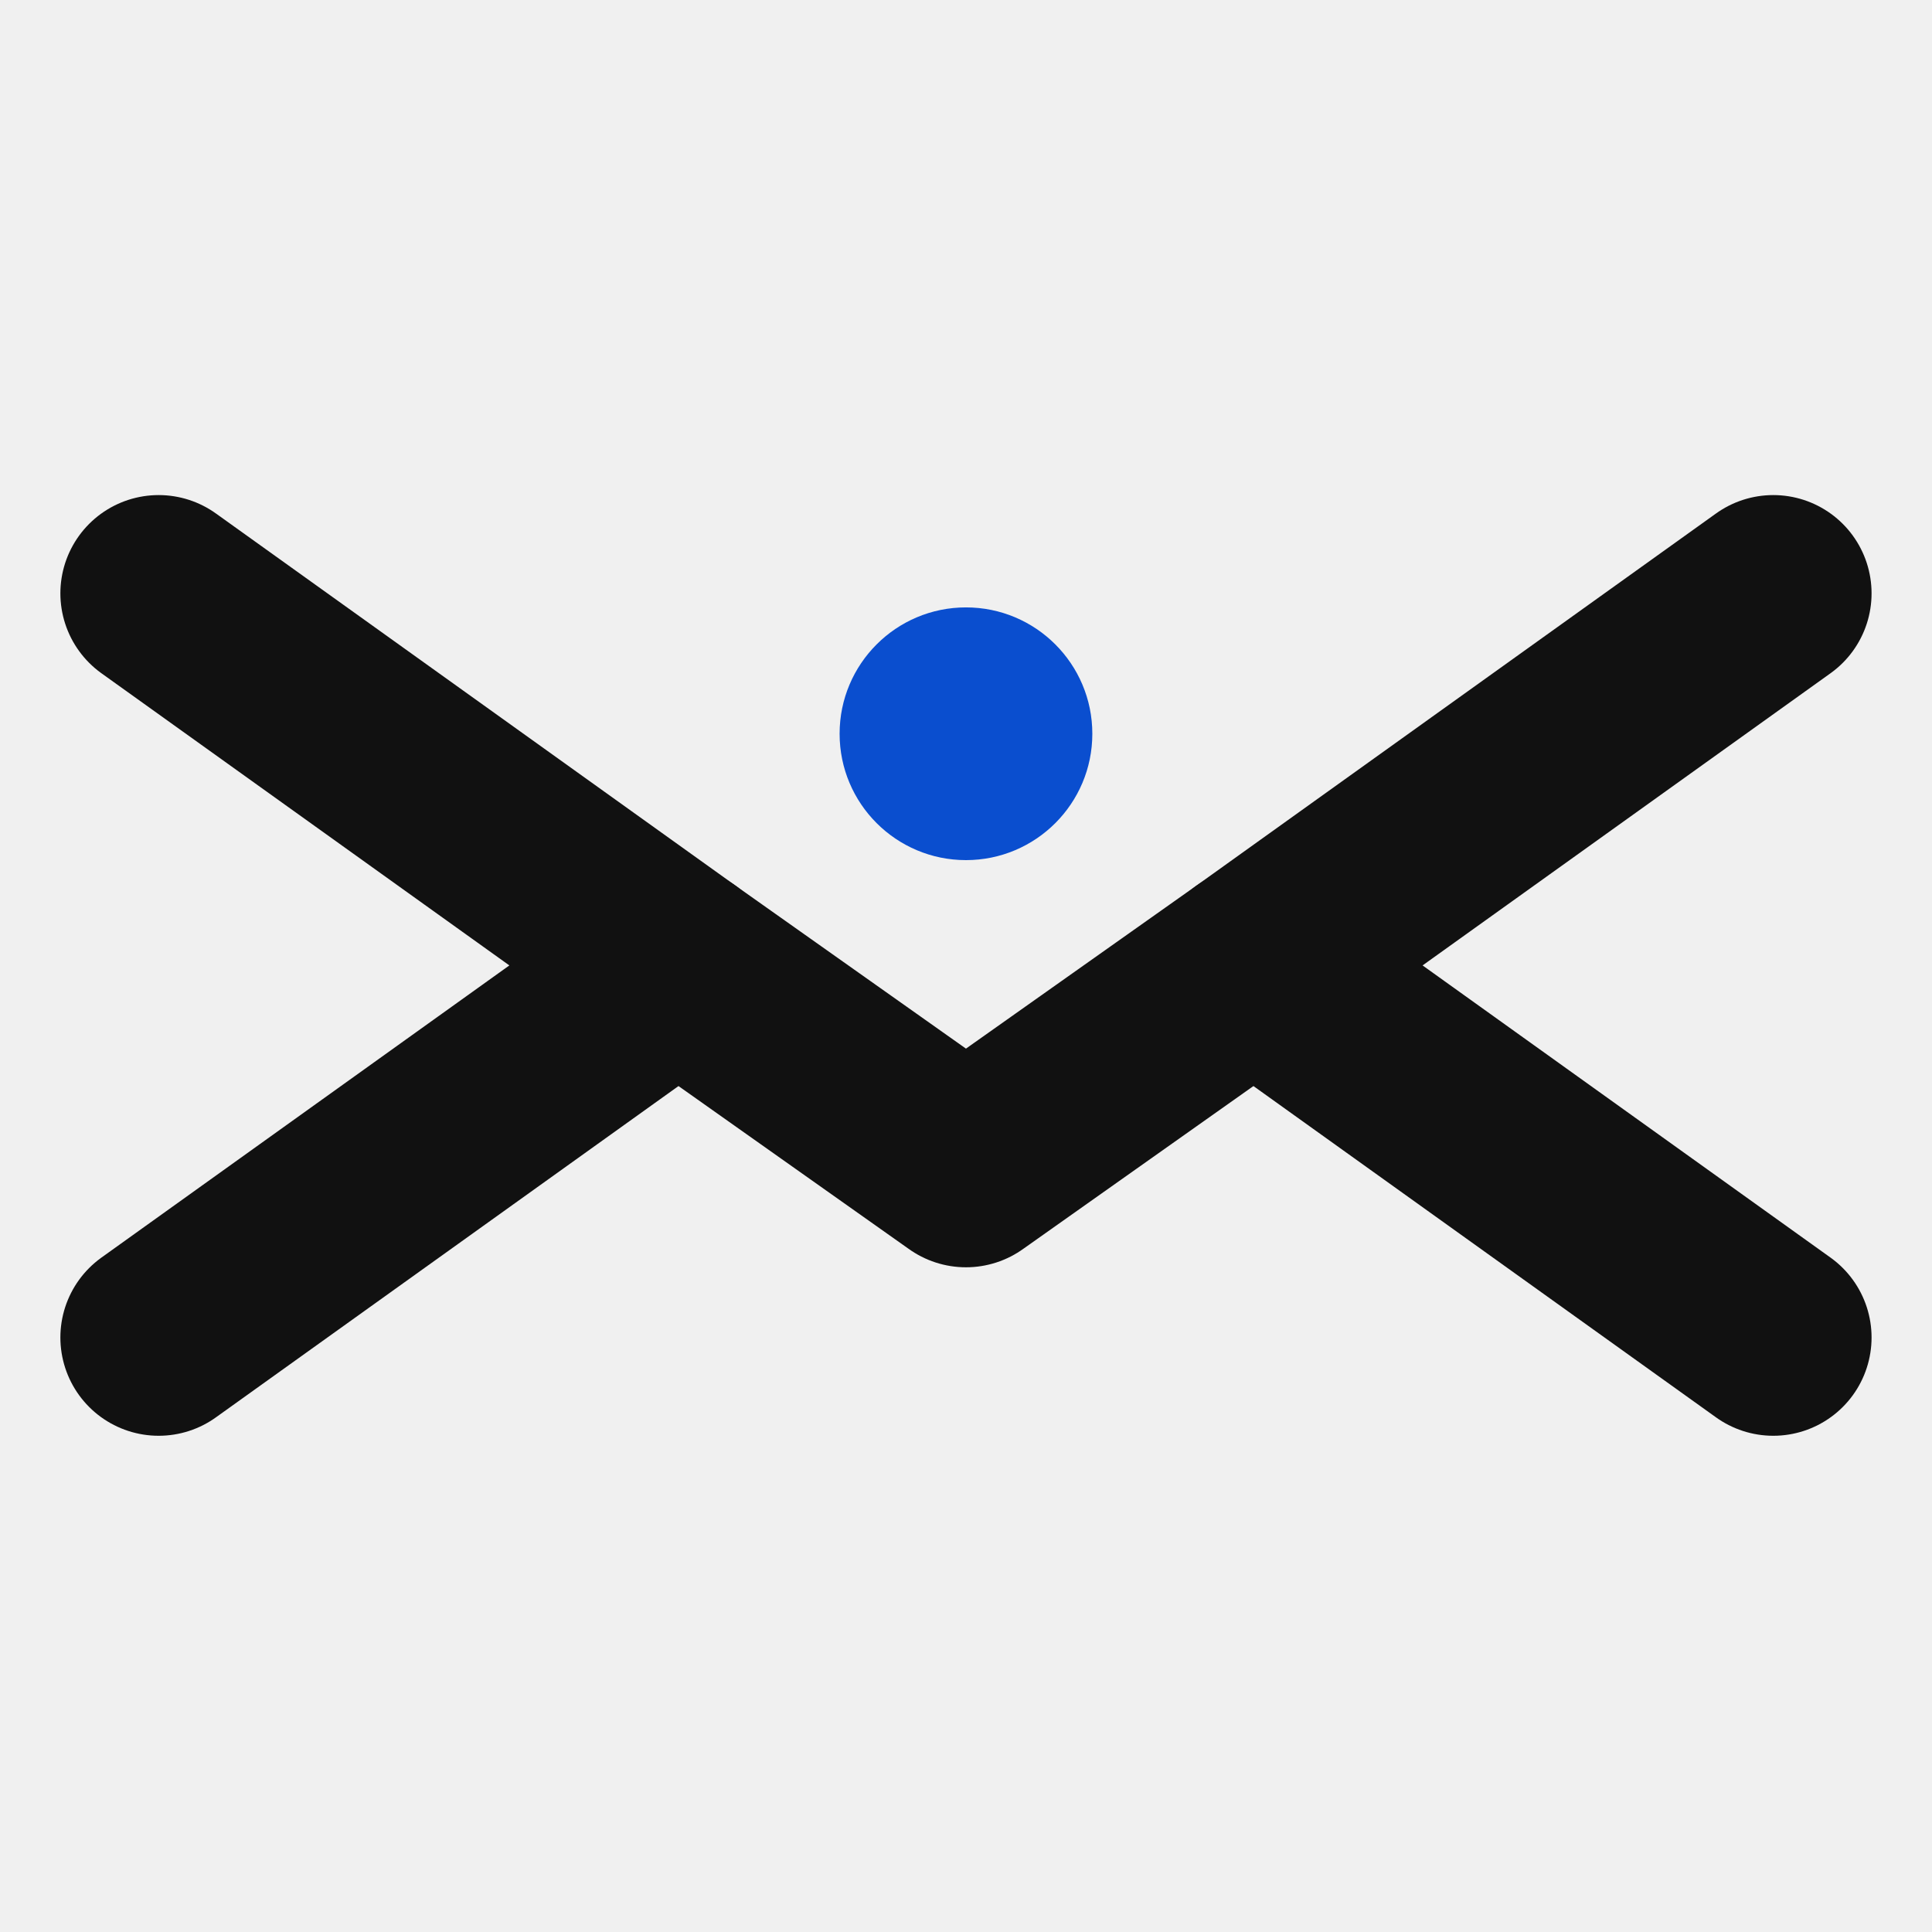
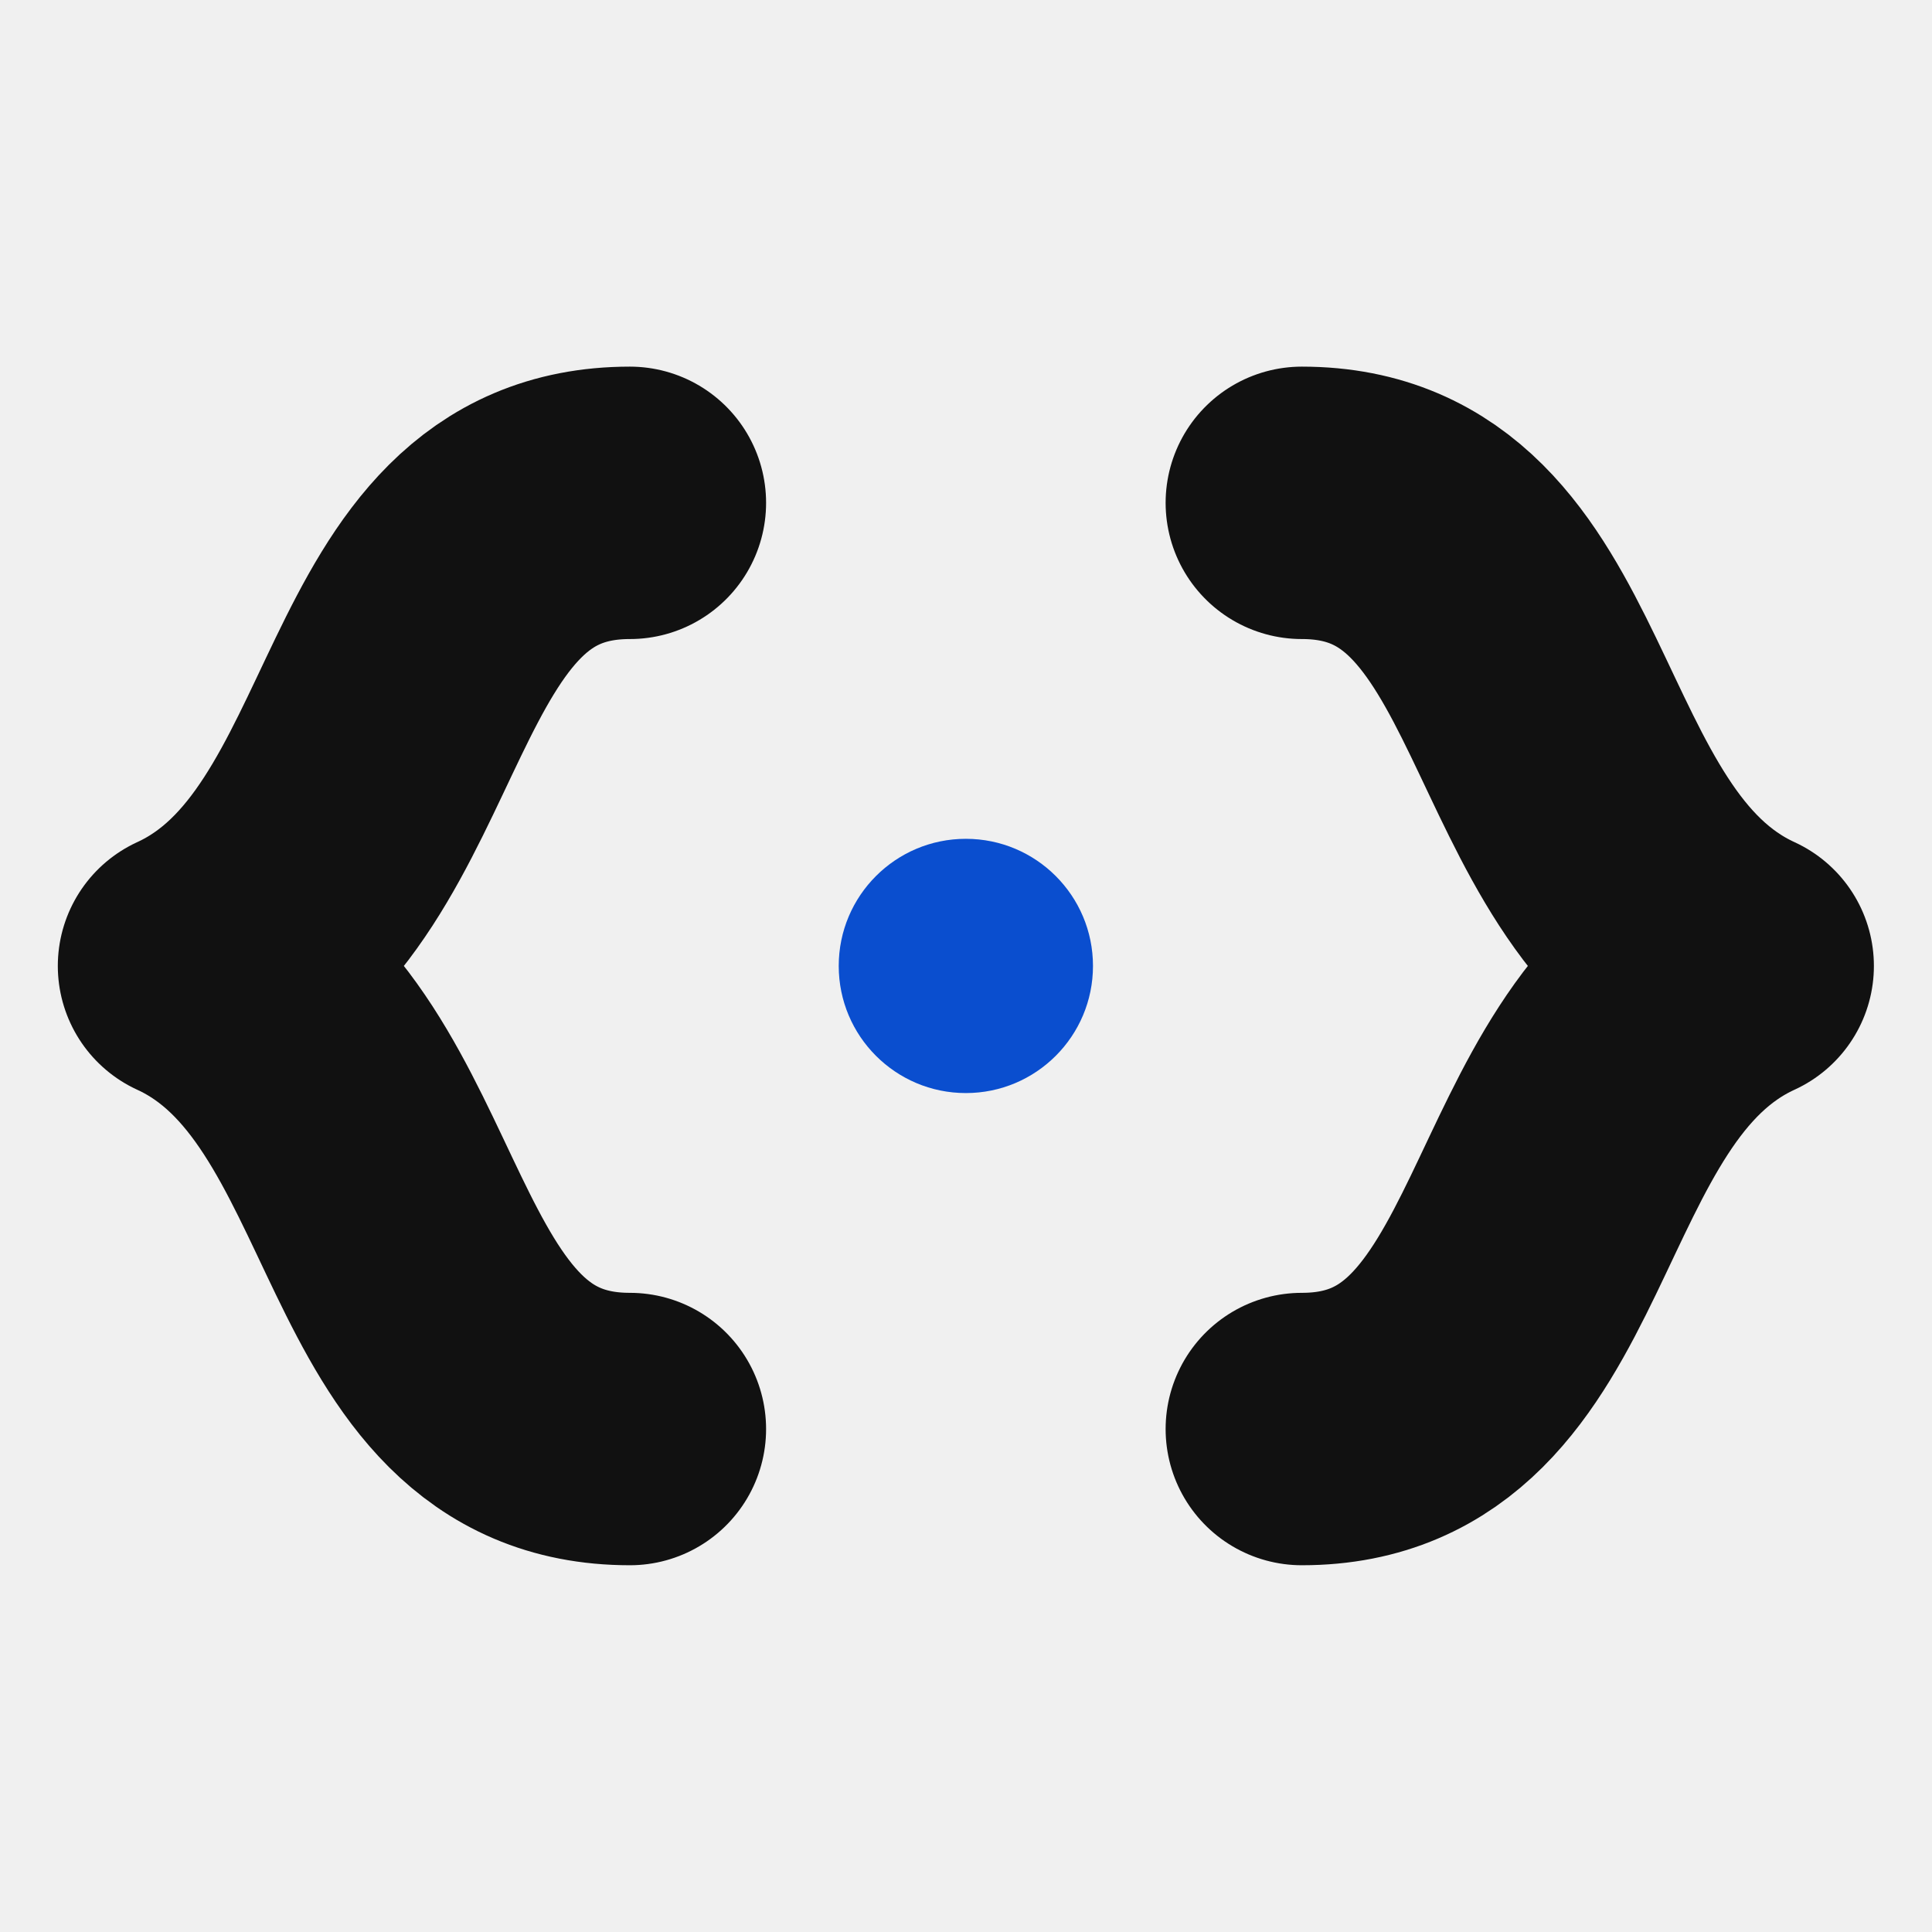
<svg xmlns="http://www.w3.org/2000/svg" viewBox="0 0 64 64" width="64" height="64" role="img" aria-label="Mockifyr">
  <style>
    .ink { stroke: #111111 }
-     .eye { fill: #0a4ecf }
+     .dot { fill: #0a4ecf }
    @media (prefers-color-scheme: dark) {
      .ink { stroke: #ffffff }
-       .eye { fill: #5a8dff }
+       .dot { fill: #5a8dff }
    }
  </style>
-   <g transform="translate(2 16.4) scale(0.4651)">
-     <g class="ink" fill="none" stroke-width="14" stroke-linecap="round" stroke-linejoin="round">
-       <path d="M7 7 L44 33.5 L7 60" />
-       <path d="M122 7 L85 33.5 L122 60" />
-       <path d="M44 33.5 L64.5 48 L85 33.5" />
+   <g transform="translate(3.72 13.95) scale(0.3008)">
+     <g class="ink" fill="none" stroke-width="30" stroke-linecap="round" stroke-linejoin="round">
+       <path d="M57 9 C29 9 33 49 9 60 C33 71 29 111 57 111" />
+       <path d="M131 9 C159 9 155 49 179 60 C155 71 159 111 131 111" />
    </g>
-     <circle class="eye" cx="64.5" cy="17" r="9" />
+     <circle class="dot" cx="94" cy="60" r="14" />
  </g>
</svg>
